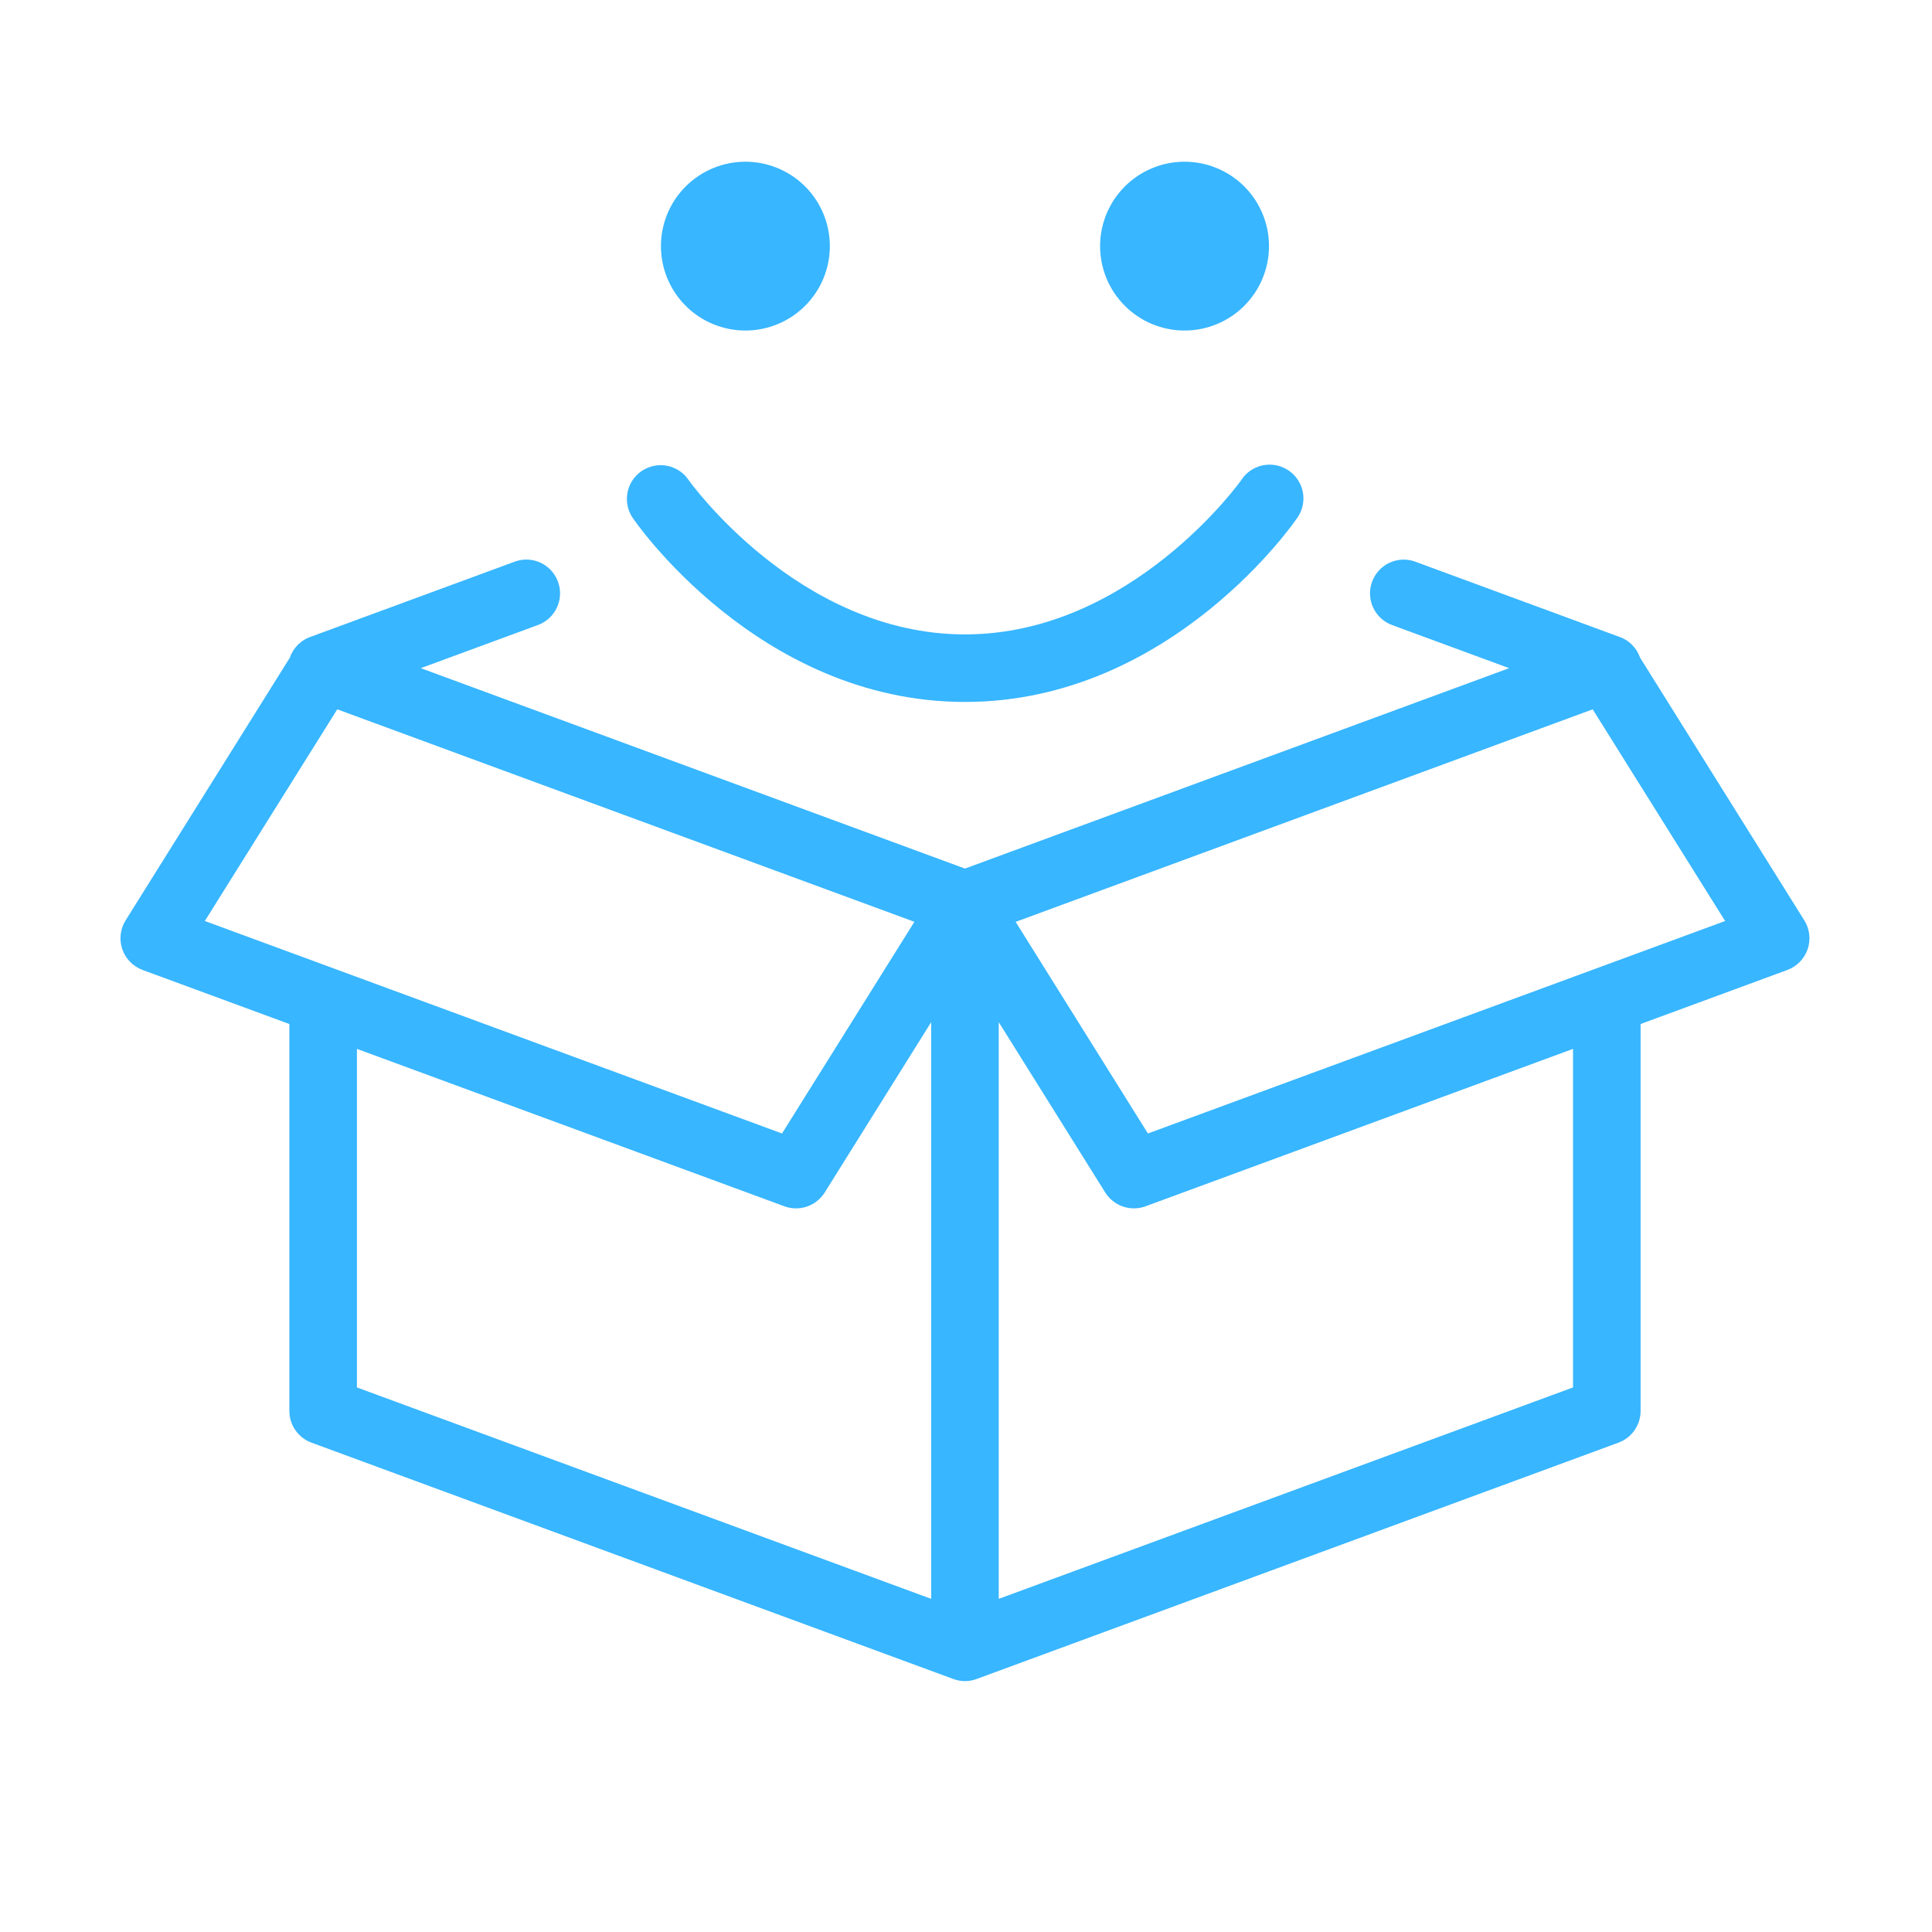
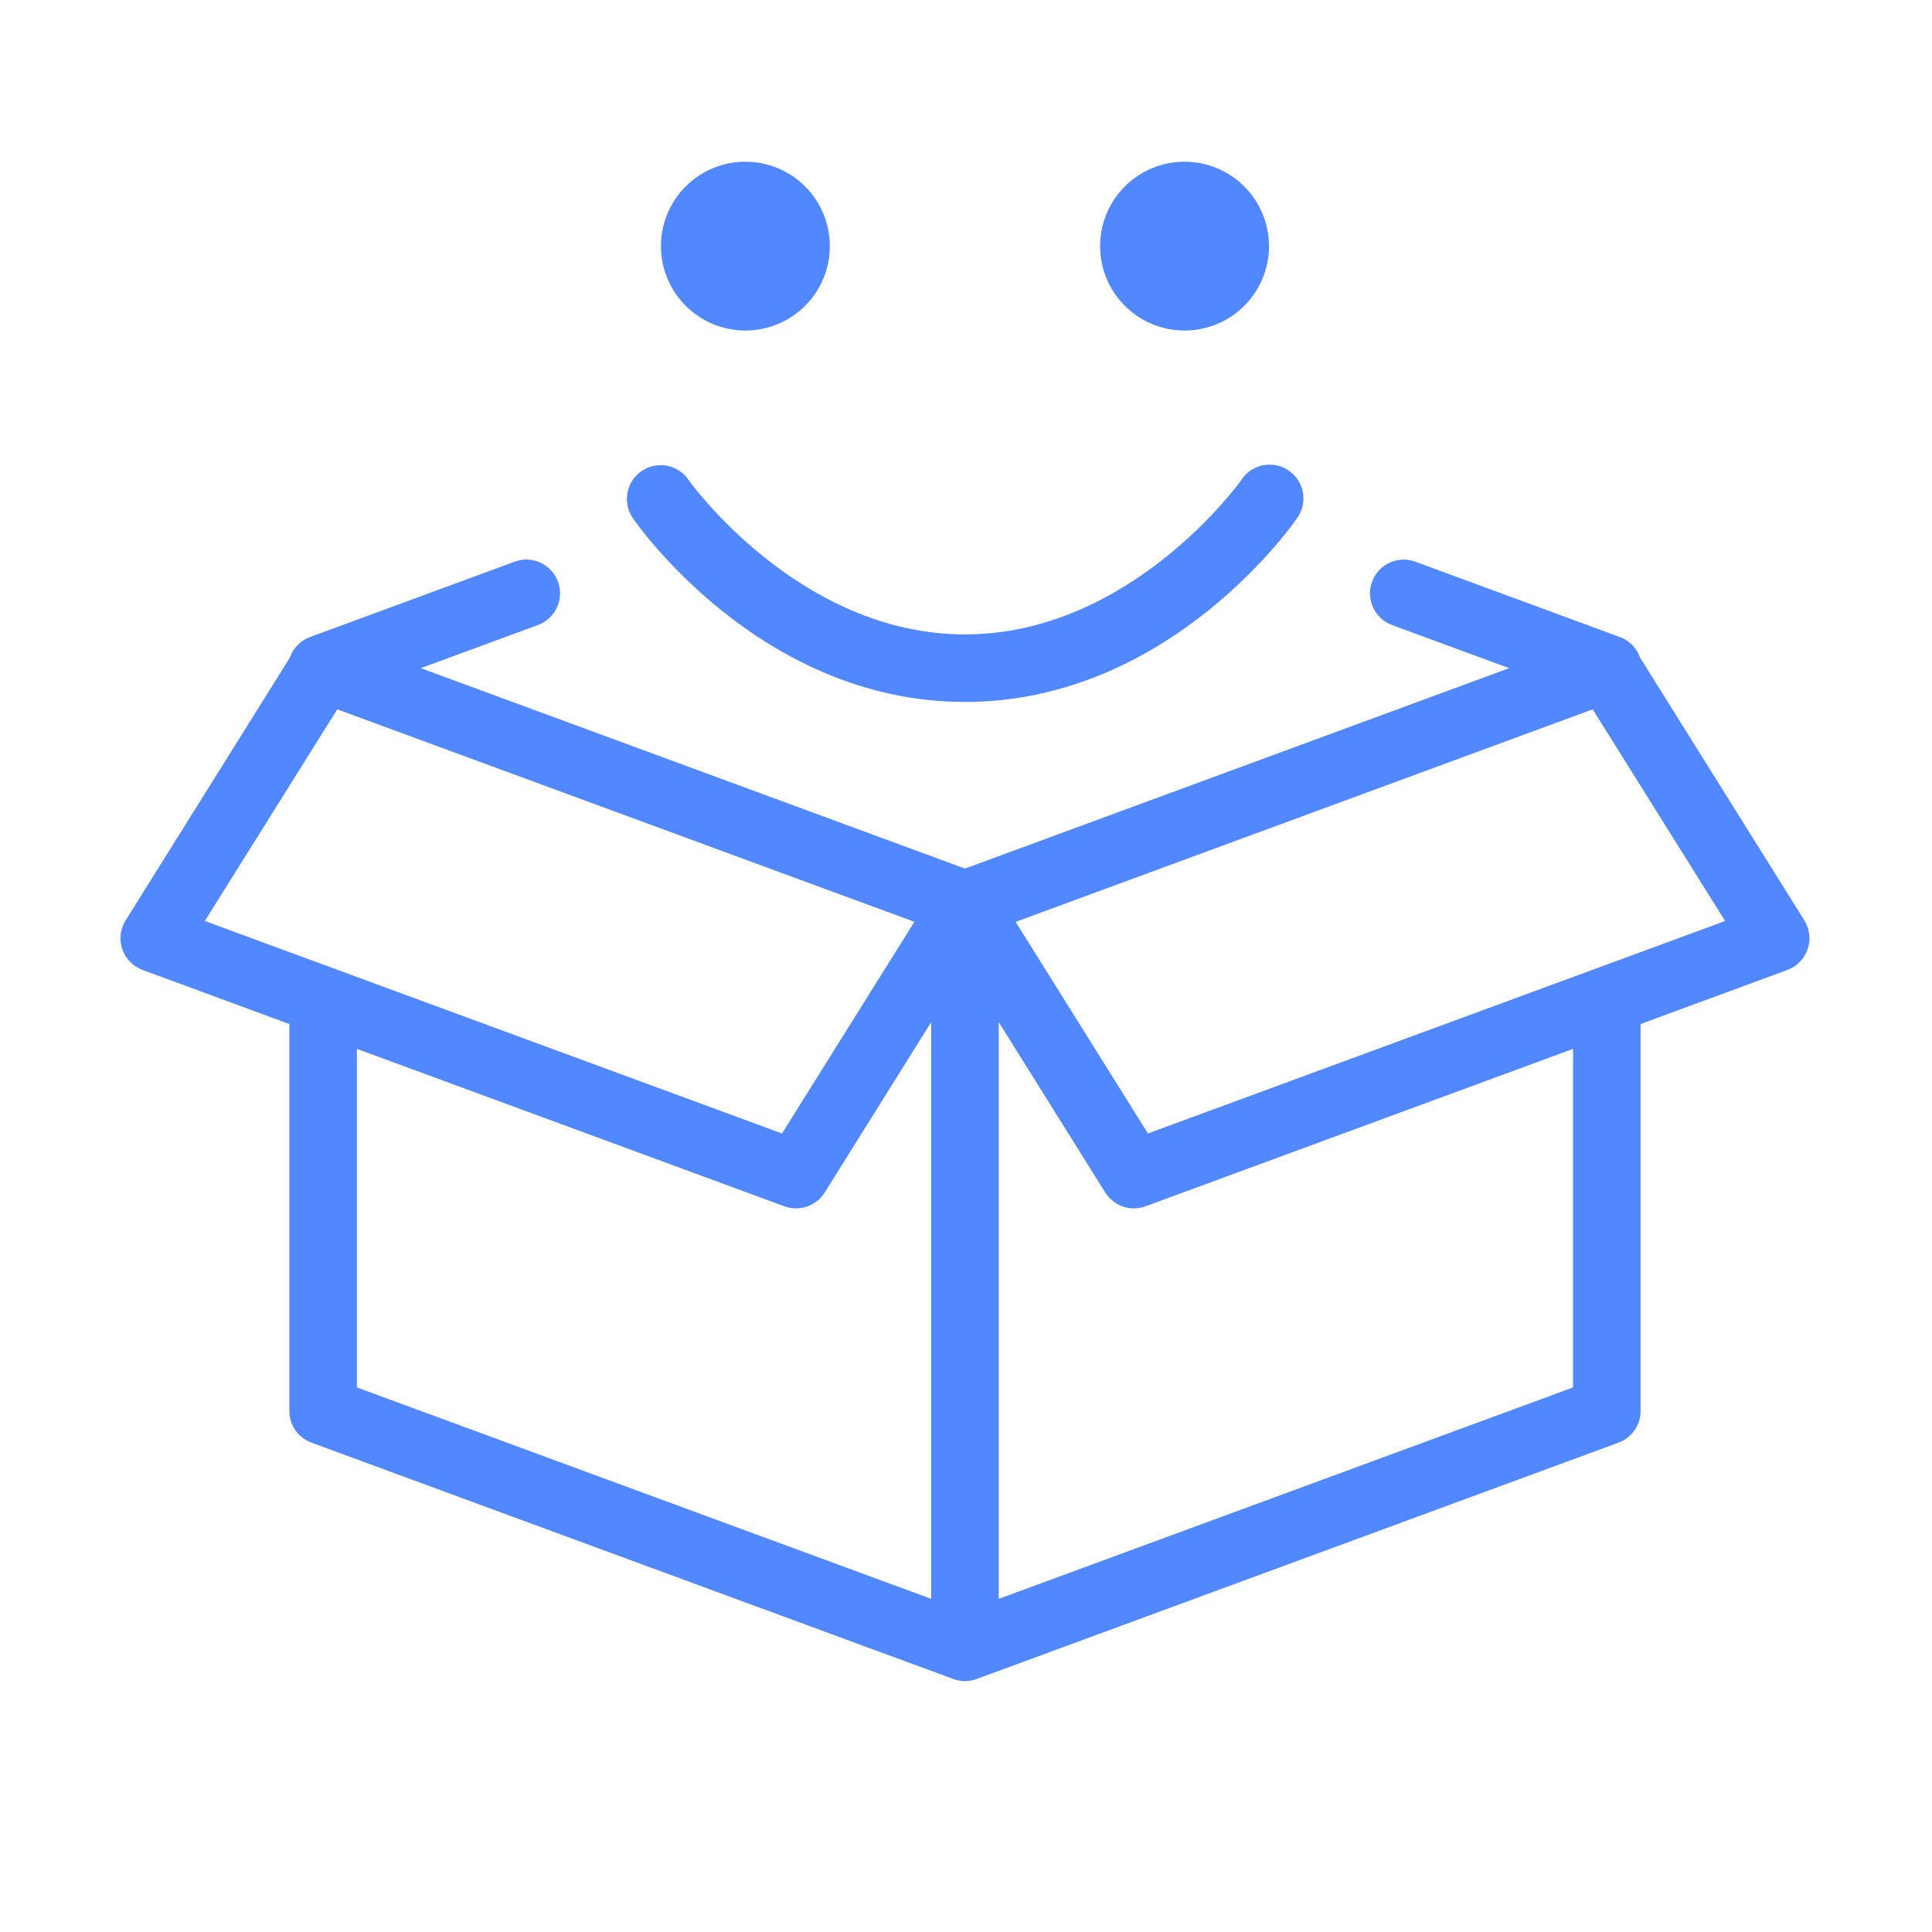
<svg xmlns="http://www.w3.org/2000/svg" width="500" zoomAndPan="magnify" viewBox="0 0 375 375" height="500" preserveAspectRatio="xMidYMid meet" version="1.0">
  <defs>
    <clipPath id="id1">
      <path d="M 23.379 31.094 L 351.879 31.094 L 351.879 326.594 L 23.379 326.594 Z M 23.379 31.094 " clip-rule="nonzero" />
    </clipPath>
  </defs>
  <g clip-path="url(#id1)">
-     <path fill="#38b6ff" d="M 144.68 31.387 C 144.145 31.387 143.609 31.414 143.074 31.469 C 142.539 31.52 142.008 31.598 141.48 31.703 C 140.957 31.809 140.434 31.938 139.922 32.094 C 139.406 32.25 138.902 32.43 138.406 32.637 C 137.91 32.84 137.426 33.07 136.953 33.324 C 136.48 33.574 136.02 33.852 135.574 34.148 C 135.125 34.449 134.695 34.766 134.281 35.105 C 133.867 35.449 133.469 35.809 133.09 36.188 C 132.711 36.566 132.348 36.965 132.008 37.379 C 131.668 37.793 131.348 38.223 131.051 38.668 C 130.754 39.117 130.477 39.574 130.223 40.051 C 129.969 40.523 129.742 41.008 129.535 41.504 C 129.332 42 129.148 42.504 128.992 43.016 C 128.84 43.531 128.707 44.051 128.602 44.574 C 128.5 45.102 128.418 45.633 128.367 46.168 C 128.312 46.699 128.289 47.234 128.289 47.773 C 128.289 48.309 128.312 48.844 128.367 49.379 C 128.418 49.91 128.5 50.441 128.602 50.969 C 128.707 51.496 128.84 52.016 128.992 52.527 C 129.148 53.043 129.332 53.547 129.535 54.043 C 129.742 54.539 129.969 55.023 130.223 55.496 C 130.477 55.969 130.754 56.43 131.051 56.875 C 131.348 57.32 131.668 57.75 132.008 58.164 C 132.348 58.582 132.711 58.977 133.09 59.355 C 133.469 59.738 133.867 60.098 134.281 60.438 C 134.695 60.777 135.125 61.098 135.574 61.395 C 136.02 61.691 136.48 61.969 136.953 62.223 C 137.426 62.473 137.91 62.703 138.406 62.91 C 138.902 63.113 139.406 63.293 139.922 63.449 C 140.434 63.605 140.957 63.738 141.48 63.84 C 142.008 63.945 142.539 64.023 143.074 64.078 C 143.609 64.129 144.145 64.156 144.68 64.156 C 145.219 64.156 145.754 64.129 146.285 64.078 C 146.82 64.023 147.352 63.945 147.879 63.84 C 148.406 63.738 148.926 63.605 149.438 63.449 C 149.953 63.293 150.457 63.113 150.953 62.91 C 151.449 62.703 151.934 62.473 152.406 62.223 C 152.883 61.969 153.34 61.691 153.789 61.395 C 154.234 61.098 154.664 60.777 155.078 60.438 C 155.496 60.098 155.891 59.738 156.27 59.355 C 156.652 58.977 157.012 58.582 157.352 58.164 C 157.691 57.75 158.012 57.32 158.309 56.875 C 158.609 56.43 158.883 55.969 159.137 55.496 C 159.391 55.023 159.621 54.539 159.824 54.043 C 160.031 53.547 160.211 53.043 160.367 52.527 C 160.523 52.016 160.652 51.496 160.758 50.969 C 160.863 50.441 160.941 49.91 160.992 49.379 C 161.047 48.844 161.074 48.309 161.074 47.773 C 161.074 47.234 161.047 46.699 160.992 46.168 C 160.941 45.633 160.863 45.102 160.758 44.574 C 160.652 44.051 160.523 43.531 160.367 43.016 C 160.211 42.504 160.031 42 159.824 41.504 C 159.621 41.008 159.391 40.523 159.137 40.051 C 158.883 39.574 158.609 39.117 158.309 38.668 C 158.012 38.223 157.691 37.793 157.352 37.379 C 157.012 36.965 156.652 36.566 156.27 36.188 C 155.891 35.809 155.496 35.449 155.078 35.105 C 154.664 34.766 154.234 34.449 153.789 34.148 C 153.34 33.852 152.883 33.574 152.406 33.324 C 151.934 33.07 151.449 32.84 150.953 32.637 C 150.457 32.43 149.953 32.25 149.438 32.094 C 148.926 31.938 148.406 31.809 147.879 31.703 C 147.352 31.598 146.82 31.52 146.285 31.469 C 145.754 31.414 145.219 31.387 144.68 31.387 Z M 229.918 31.387 C 229.383 31.387 228.848 31.414 228.312 31.469 C 227.777 31.52 227.25 31.598 226.723 31.703 C 226.195 31.809 225.676 31.938 225.16 32.094 C 224.648 32.25 224.145 32.43 223.648 32.637 C 223.152 32.84 222.664 33.07 222.191 33.324 C 221.719 33.574 221.258 33.852 220.812 34.148 C 220.367 34.449 219.938 34.766 219.52 35.105 C 219.105 35.449 218.707 35.809 218.328 36.188 C 217.949 36.566 217.59 36.965 217.25 37.379 C 216.906 37.793 216.59 38.223 216.289 38.668 C 215.992 39.117 215.715 39.574 215.465 40.051 C 215.211 40.523 214.98 41.008 214.773 41.504 C 214.57 42 214.391 42.504 214.234 43.016 C 214.078 43.531 213.945 44.051 213.844 44.574 C 213.738 45.102 213.66 45.633 213.605 46.168 C 213.555 46.699 213.527 47.234 213.527 47.773 C 213.527 48.309 213.555 48.844 213.605 49.379 C 213.66 49.91 213.738 50.441 213.844 50.969 C 213.945 51.496 214.078 52.016 214.234 52.527 C 214.391 53.043 214.57 53.547 214.773 54.043 C 214.98 54.539 215.211 55.023 215.465 55.496 C 215.715 55.969 215.992 56.43 216.289 56.875 C 216.59 57.32 216.906 57.75 217.25 58.164 C 217.59 58.582 217.949 58.977 218.328 59.355 C 218.707 59.738 219.105 60.098 219.52 60.438 C 219.938 60.777 220.367 61.098 220.812 61.395 C 221.258 61.691 221.719 61.969 222.191 62.223 C 222.664 62.473 223.152 62.703 223.648 62.91 C 224.145 63.113 224.648 63.293 225.16 63.449 C 225.676 63.605 226.195 63.738 226.723 63.84 C 227.25 63.945 227.777 64.023 228.312 64.078 C 228.848 64.129 229.383 64.156 229.918 64.156 C 230.457 64.156 230.992 64.129 231.527 64.078 C 232.062 64.023 232.59 63.945 233.117 63.84 C 233.645 63.738 234.164 63.605 234.68 63.449 C 235.191 63.293 235.695 63.113 236.191 62.91 C 236.688 62.703 237.172 62.473 237.648 62.223 C 238.121 61.969 238.582 61.691 239.027 61.395 C 239.473 61.098 239.902 60.777 240.32 60.438 C 240.734 60.098 241.133 59.738 241.512 59.355 C 241.891 58.977 242.25 58.582 242.59 58.164 C 242.934 57.75 243.25 57.32 243.551 56.875 C 243.848 56.43 244.125 55.969 244.375 55.496 C 244.629 55.023 244.859 54.539 245.062 54.043 C 245.27 53.547 245.449 53.043 245.605 52.527 C 245.762 52.016 245.891 51.496 245.996 50.969 C 246.102 50.441 246.18 49.91 246.234 49.379 C 246.285 48.844 246.312 48.309 246.312 47.773 C 246.312 47.234 246.285 46.699 246.234 46.168 C 246.18 45.633 246.102 45.102 245.996 44.574 C 245.891 44.051 245.762 43.531 245.605 43.016 C 245.449 42.504 245.27 42 245.062 41.504 C 244.859 41.008 244.629 40.523 244.375 40.051 C 244.125 39.574 243.848 39.117 243.551 38.668 C 243.25 38.223 242.93 37.793 242.59 37.379 C 242.25 36.965 241.891 36.566 241.512 36.188 C 241.133 35.809 240.734 35.449 240.32 35.105 C 239.902 34.766 239.473 34.449 239.027 34.148 C 238.582 33.852 238.121 33.574 237.648 33.324 C 237.172 33.07 236.688 32.84 236.191 32.637 C 235.695 32.43 235.191 32.25 234.68 32.094 C 234.164 31.938 233.645 31.809 233.117 31.703 C 232.59 31.598 232.062 31.52 231.527 31.469 C 230.992 31.414 230.457 31.387 229.918 31.387 Z M 246.477 90.191 C 245.355 90.184 244.301 90.445 243.312 90.98 C 242.324 91.516 241.527 92.254 240.922 93.199 C 240.922 93.199 219.664 123.137 187.301 123.137 C 154.934 123.137 133.68 93.199 133.68 93.199 C 133.059 92.27 132.25 91.547 131.258 91.031 C 130.27 90.516 129.215 90.27 128.098 90.293 C 127.5 90.305 126.918 90.398 126.348 90.57 C 125.773 90.742 125.238 90.988 124.734 91.305 C 124.23 91.625 123.777 92.004 123.379 92.445 C 122.977 92.887 122.645 93.375 122.375 93.906 C 122.109 94.438 121.918 94.996 121.805 95.582 C 121.688 96.168 121.652 96.754 121.699 97.352 C 121.746 97.945 121.871 98.52 122.074 99.082 C 122.277 99.641 122.551 100.164 122.895 100.648 C 122.895 100.648 147.043 136.246 187.301 136.246 C 227.559 136.246 251.703 100.648 251.703 100.648 C 252.062 100.164 252.352 99.637 252.566 99.07 C 252.781 98.504 252.914 97.922 252.969 97.316 C 253.02 96.715 252.992 96.117 252.879 95.52 C 252.766 94.926 252.574 94.359 252.301 93.816 C 252.031 93.277 251.691 92.781 251.285 92.332 C 250.879 91.887 250.418 91.5 249.902 91.184 C 249.391 90.863 248.84 90.617 248.258 90.449 C 247.676 90.281 247.082 90.195 246.477 90.191 Z M 102.164 108.609 C 101.344 108.613 100.555 108.762 99.793 109.059 L 60.453 123.547 C 59.465 123.863 58.602 124.387 57.863 125.109 C 57.125 125.836 56.586 126.688 56.25 127.668 L 24.375 178.652 C 24.121 179.062 23.91 179.5 23.75 179.961 C 23.59 180.418 23.484 180.891 23.426 181.375 C 23.371 181.855 23.371 182.34 23.422 182.824 C 23.477 183.309 23.582 183.777 23.738 184.238 C 23.895 184.699 24.102 185.137 24.355 185.551 C 24.613 185.965 24.91 186.348 25.25 186.695 C 25.59 187.043 25.965 187.348 26.371 187.613 C 26.777 187.879 27.211 188.094 27.668 188.266 L 56.164 198.762 L 56.164 273.871 C 56.164 274.539 56.266 275.195 56.465 275.832 C 56.668 276.473 56.957 277.066 57.344 277.613 C 57.727 278.164 58.184 278.645 58.715 279.051 C 59.242 279.461 59.824 279.781 60.453 280.016 L 185.035 325.891 C 186.543 326.445 188.055 326.445 189.566 325.891 L 314.148 280.016 C 314.777 279.781 315.355 279.461 315.887 279.051 C 316.418 278.645 316.875 278.164 317.258 277.613 C 317.641 277.066 317.934 276.473 318.137 275.832 C 318.336 275.195 318.438 274.539 318.438 273.871 L 318.438 198.762 L 346.934 188.266 C 347.387 188.094 347.82 187.879 348.23 187.613 C 348.637 187.348 349.012 187.043 349.352 186.695 C 349.691 186.348 349.988 185.965 350.242 185.551 C 350.496 185.137 350.703 184.699 350.863 184.238 C 351.02 183.777 351.125 183.309 351.176 182.824 C 351.23 182.34 351.227 181.855 351.172 181.375 C 351.117 180.891 351.008 180.418 350.848 179.961 C 350.688 179.5 350.48 179.062 350.223 178.652 L 318.336 127.645 C 318 126.672 317.461 125.824 316.723 125.102 C 315.988 124.383 315.129 123.863 314.148 123.547 C 314.062 123.516 313.977 123.484 313.891 123.457 L 274.805 109.059 C 273.977 108.738 273.121 108.594 272.23 108.621 C 271.469 108.652 270.734 108.809 270.027 109.09 C 269.32 109.375 268.684 109.77 268.113 110.277 C 267.543 110.785 267.078 111.371 266.715 112.043 C 266.352 112.711 266.109 113.422 265.992 114.176 C 265.879 114.93 265.895 115.68 266.039 116.426 C 266.184 117.176 266.453 117.875 266.844 118.531 C 267.234 119.184 267.723 119.754 268.312 120.238 C 268.902 120.719 269.555 121.09 270.273 121.348 L 292.926 129.691 L 187.301 168.59 L 81.672 129.691 L 104.328 121.348 C 105.055 121.09 105.719 120.715 106.316 120.223 C 106.914 119.734 107.406 119.156 107.801 118.488 C 108.191 117.824 108.457 117.109 108.598 116.348 C 108.738 115.59 108.742 114.828 108.613 114.066 C 108.484 113.305 108.227 112.59 107.844 111.918 C 107.461 111.246 106.977 110.66 106.383 110.16 C 105.793 109.664 105.137 109.281 104.41 109.012 C 103.684 108.746 102.938 108.613 102.164 108.609 Z M 65.461 137.68 L 177.477 178.922 L 177.477 178.934 L 151.789 220.008 L 39.758 178.766 Z M 309.141 137.68 L 334.844 178.766 L 222.812 220.008 L 197.137 178.934 Z M 180.742 198.402 L 180.742 310.336 L 69.277 269.301 L 69.277 203.586 L 152.25 234.141 C 152.957 234.398 153.684 234.535 154.438 234.543 C 155.191 234.551 155.922 234.434 156.637 234.191 C 157.348 233.945 158 233.59 158.59 233.121 C 159.18 232.656 159.676 232.102 160.074 231.465 Z M 193.855 198.402 L 214.527 231.465 C 214.926 232.102 215.422 232.656 216.012 233.121 C 216.602 233.59 217.25 233.945 217.965 234.191 C 218.676 234.434 219.41 234.551 220.16 234.543 C 220.914 234.535 221.645 234.398 222.352 234.141 L 305.324 203.586 L 305.324 269.301 L 193.855 310.336 Z M 193.855 198.402 " fill-opacity="1" fill-rule="nonzero" />
+     <path fill="#5288ff" d="M 144.68 31.387 C 144.145 31.387 143.609 31.414 143.074 31.469 C 142.539 31.52 142.008 31.598 141.48 31.703 C 140.957 31.809 140.434 31.938 139.922 32.094 C 139.406 32.25 138.902 32.43 138.406 32.637 C 137.91 32.84 137.426 33.07 136.953 33.324 C 136.48 33.574 136.02 33.852 135.574 34.148 C 135.125 34.449 134.695 34.766 134.281 35.105 C 133.867 35.449 133.469 35.809 133.09 36.188 C 132.711 36.566 132.348 36.965 132.008 37.379 C 131.668 37.793 131.348 38.223 131.051 38.668 C 130.754 39.117 130.477 39.574 130.223 40.051 C 129.969 40.523 129.742 41.008 129.535 41.504 C 129.332 42 129.148 42.504 128.992 43.016 C 128.84 43.531 128.707 44.051 128.602 44.574 C 128.5 45.102 128.418 45.633 128.367 46.168 C 128.312 46.699 128.289 47.234 128.289 47.773 C 128.289 48.309 128.312 48.844 128.367 49.379 C 128.418 49.91 128.5 50.441 128.602 50.969 C 128.707 51.496 128.84 52.016 128.992 52.527 C 129.148 53.043 129.332 53.547 129.535 54.043 C 129.742 54.539 129.969 55.023 130.223 55.496 C 130.477 55.969 130.754 56.43 131.051 56.875 C 131.348 57.32 131.668 57.75 132.008 58.164 C 132.348 58.582 132.711 58.977 133.09 59.355 C 133.469 59.738 133.867 60.098 134.281 60.438 C 134.695 60.777 135.125 61.098 135.574 61.395 C 136.02 61.691 136.48 61.969 136.953 62.223 C 137.426 62.473 137.91 62.703 138.406 62.91 C 138.902 63.113 139.406 63.293 139.922 63.449 C 140.434 63.605 140.957 63.738 141.48 63.84 C 142.008 63.945 142.539 64.023 143.074 64.078 C 143.609 64.129 144.145 64.156 144.68 64.156 C 145.219 64.156 145.754 64.129 146.285 64.078 C 146.82 64.023 147.352 63.945 147.879 63.84 C 148.406 63.738 148.926 63.605 149.438 63.449 C 149.953 63.293 150.457 63.113 150.953 62.91 C 151.449 62.703 151.934 62.473 152.406 62.223 C 152.883 61.969 153.34 61.691 153.789 61.395 C 154.234 61.098 154.664 60.777 155.078 60.438 C 155.496 60.098 155.891 59.738 156.27 59.355 C 156.652 58.977 157.012 58.582 157.352 58.164 C 157.691 57.75 158.012 57.32 158.309 56.875 C 158.609 56.43 158.883 55.969 159.137 55.496 C 159.391 55.023 159.621 54.539 159.824 54.043 C 160.031 53.547 160.211 53.043 160.367 52.527 C 160.523 52.016 160.652 51.496 160.758 50.969 C 160.863 50.441 160.941 49.91 160.992 49.379 C 161.047 48.844 161.074 48.309 161.074 47.773 C 161.074 47.234 161.047 46.699 160.992 46.168 C 160.941 45.633 160.863 45.102 160.758 44.574 C 160.652 44.051 160.523 43.531 160.367 43.016 C 160.211 42.504 160.031 42 159.824 41.504 C 159.621 41.008 159.391 40.523 159.137 40.051 C 158.883 39.574 158.609 39.117 158.309 38.668 C 158.012 38.223 157.691 37.793 157.352 37.379 C 157.012 36.965 156.652 36.566 156.27 36.188 C 155.891 35.809 155.496 35.449 155.078 35.105 C 154.664 34.766 154.234 34.449 153.789 34.148 C 153.34 33.852 152.883 33.574 152.406 33.324 C 151.934 33.07 151.449 32.84 150.953 32.637 C 150.457 32.43 149.953 32.25 149.438 32.094 C 148.926 31.938 148.406 31.809 147.879 31.703 C 147.352 31.598 146.82 31.52 146.285 31.469 C 145.754 31.414 145.219 31.387 144.68 31.387 Z M 229.918 31.387 C 229.383 31.387 228.848 31.414 228.312 31.469 C 227.777 31.52 227.25 31.598 226.723 31.703 C 226.195 31.809 225.676 31.938 225.16 32.094 C 224.648 32.25 224.145 32.43 223.648 32.637 C 223.152 32.84 222.664 33.07 222.191 33.324 C 221.719 33.574 221.258 33.852 220.812 34.148 C 220.367 34.449 219.938 34.766 219.52 35.105 C 219.105 35.449 218.707 35.809 218.328 36.188 C 217.949 36.566 217.59 36.965 217.25 37.379 C 216.906 37.793 216.59 38.223 216.289 38.668 C 215.992 39.117 215.715 39.574 215.465 40.051 C 215.211 40.523 214.98 41.008 214.773 41.504 C 214.57 42 214.391 42.504 214.234 43.016 C 214.078 43.531 213.945 44.051 213.844 44.574 C 213.738 45.102 213.66 45.633 213.605 46.168 C 213.555 46.699 213.527 47.234 213.527 47.773 C 213.527 48.309 213.555 48.844 213.605 49.379 C 213.66 49.91 213.738 50.441 213.844 50.969 C 213.945 51.496 214.078 52.016 214.234 52.527 C 214.391 53.043 214.57 53.547 214.773 54.043 C 214.98 54.539 215.211 55.023 215.465 55.496 C 215.715 55.969 215.992 56.43 216.289 56.875 C 216.59 57.32 216.906 57.75 217.25 58.164 C 217.59 58.582 217.949 58.977 218.328 59.355 C 218.707 59.738 219.105 60.098 219.52 60.438 C 219.938 60.777 220.367 61.098 220.812 61.395 C 221.258 61.691 221.719 61.969 222.191 62.223 C 222.664 62.473 223.152 62.703 223.648 62.91 C 224.145 63.113 224.648 63.293 225.16 63.449 C 225.676 63.605 226.195 63.738 226.723 63.84 C 227.25 63.945 227.777 64.023 228.312 64.078 C 228.848 64.129 229.383 64.156 229.918 64.156 C 230.457 64.156 230.992 64.129 231.527 64.078 C 232.062 64.023 232.59 63.945 233.117 63.84 C 233.645 63.738 234.164 63.605 234.68 63.449 C 235.191 63.293 235.695 63.113 236.191 62.91 C 236.688 62.703 237.172 62.473 237.648 62.223 C 238.121 61.969 238.582 61.691 239.027 61.395 C 239.473 61.098 239.902 60.777 240.32 60.438 C 240.734 60.098 241.133 59.738 241.512 59.355 C 241.891 58.977 242.25 58.582 242.59 58.164 C 242.934 57.75 243.25 57.32 243.551 56.875 C 243.848 56.43 244.125 55.969 244.375 55.496 C 244.629 55.023 244.859 54.539 245.062 54.043 C 245.27 53.547 245.449 53.043 245.605 52.527 C 245.762 52.016 245.891 51.496 245.996 50.969 C 246.102 50.441 246.18 49.91 246.234 49.379 C 246.285 48.844 246.312 48.309 246.312 47.773 C 246.312 47.234 246.285 46.699 246.234 46.168 C 246.18 45.633 246.102 45.102 245.996 44.574 C 245.891 44.051 245.762 43.531 245.605 43.016 C 245.449 42.504 245.27 42 245.062 41.504 C 244.859 41.008 244.629 40.523 244.375 40.051 C 244.125 39.574 243.848 39.117 243.551 38.668 C 243.25 38.223 242.93 37.793 242.59 37.379 C 242.25 36.965 241.891 36.566 241.512 36.188 C 241.133 35.809 240.734 35.449 240.32 35.105 C 239.902 34.766 239.473 34.449 239.027 34.148 C 238.582 33.852 238.121 33.574 237.648 33.324 C 237.172 33.07 236.688 32.84 236.191 32.637 C 235.695 32.43 235.191 32.25 234.68 32.094 C 234.164 31.938 233.645 31.809 233.117 31.703 C 232.59 31.598 232.062 31.52 231.527 31.469 C 230.992 31.414 230.457 31.387 229.918 31.387 Z M 246.477 90.191 C 245.355 90.184 244.301 90.445 243.312 90.98 C 242.324 91.516 241.527 92.254 240.922 93.199 C 240.922 93.199 219.664 123.137 187.301 123.137 C 154.934 123.137 133.68 93.199 133.68 93.199 C 133.059 92.27 132.25 91.547 131.258 91.031 C 130.27 90.516 129.215 90.27 128.098 90.293 C 127.5 90.305 126.918 90.398 126.348 90.57 C 125.773 90.742 125.238 90.988 124.734 91.305 C 124.23 91.625 123.777 92.004 123.379 92.445 C 122.977 92.887 122.645 93.375 122.375 93.906 C 122.109 94.438 121.918 94.996 121.805 95.582 C 121.688 96.168 121.652 96.754 121.699 97.352 C 121.746 97.945 121.871 98.52 122.074 99.082 C 122.277 99.641 122.551 100.164 122.895 100.648 C 122.895 100.648 147.043 136.246 187.301 136.246 C 227.559 136.246 251.703 100.648 251.703 100.648 C 252.062 100.164 252.352 99.637 252.566 99.07 C 252.781 98.504 252.914 97.922 252.969 97.316 C 253.02 96.715 252.992 96.117 252.879 95.52 C 252.766 94.926 252.574 94.359 252.301 93.816 C 252.031 93.277 251.691 92.781 251.285 92.332 C 250.879 91.887 250.418 91.5 249.902 91.184 C 249.391 90.863 248.84 90.617 248.258 90.449 C 247.676 90.281 247.082 90.195 246.477 90.191 Z M 102.164 108.609 C 101.344 108.613 100.555 108.762 99.793 109.059 L 60.453 123.547 C 59.465 123.863 58.602 124.387 57.863 125.109 C 57.125 125.836 56.586 126.688 56.25 127.668 L 24.375 178.652 C 24.121 179.062 23.91 179.5 23.75 179.961 C 23.59 180.418 23.484 180.891 23.426 181.375 C 23.371 181.855 23.371 182.34 23.422 182.824 C 23.477 183.309 23.582 183.777 23.738 184.238 C 23.895 184.699 24.102 185.137 24.355 185.551 C 24.613 185.965 24.91 186.348 25.25 186.695 C 25.59 187.043 25.965 187.348 26.371 187.613 C 26.777 187.879 27.211 188.094 27.668 188.266 L 56.164 198.762 L 56.164 273.871 C 56.164 274.539 56.266 275.195 56.465 275.832 C 56.668 276.473 56.957 277.066 57.344 277.613 C 57.727 278.164 58.184 278.645 58.715 279.051 C 59.242 279.461 59.824 279.781 60.453 280.016 L 185.035 325.891 C 186.543 326.445 188.055 326.445 189.566 325.891 L 314.148 280.016 C 314.777 279.781 315.355 279.461 315.887 279.051 C 316.418 278.645 316.875 278.164 317.258 277.613 C 317.641 277.066 317.934 276.473 318.137 275.832 C 318.336 275.195 318.438 274.539 318.438 273.871 L 318.438 198.762 L 346.934 188.266 C 347.387 188.094 347.82 187.879 348.23 187.613 C 348.637 187.348 349.012 187.043 349.352 186.695 C 349.691 186.348 349.988 185.965 350.242 185.551 C 350.496 185.137 350.703 184.699 350.863 184.238 C 351.02 183.777 351.125 183.309 351.176 182.824 C 351.23 182.34 351.227 181.855 351.172 181.375 C 351.117 180.891 351.008 180.418 350.848 179.961 C 350.688 179.5 350.48 179.062 350.223 178.652 L 318.336 127.645 C 318 126.672 317.461 125.824 316.723 125.102 C 315.988 124.383 315.129 123.863 314.148 123.547 C 314.062 123.516 313.977 123.484 313.891 123.457 L 274.805 109.059 C 273.977 108.738 273.121 108.594 272.23 108.621 C 271.469 108.652 270.734 108.809 270.027 109.09 C 269.32 109.375 268.684 109.77 268.113 110.277 C 267.543 110.785 267.078 111.371 266.715 112.043 C 266.352 112.711 266.109 113.422 265.992 114.176 C 265.879 114.93 265.895 115.68 266.039 116.426 C 266.184 117.176 266.453 117.875 266.844 118.531 C 267.234 119.184 267.723 119.754 268.312 120.238 C 268.902 120.719 269.555 121.09 270.273 121.348 L 292.926 129.691 L 187.301 168.59 L 81.672 129.691 L 104.328 121.348 C 105.055 121.09 105.719 120.715 106.316 120.223 C 106.914 119.734 107.406 119.156 107.801 118.488 C 108.191 117.824 108.457 117.109 108.598 116.348 C 108.738 115.59 108.742 114.828 108.613 114.066 C 108.484 113.305 108.227 112.59 107.844 111.918 C 107.461 111.246 106.977 110.66 106.383 110.16 C 105.793 109.664 105.137 109.281 104.41 109.012 C 103.684 108.746 102.938 108.613 102.164 108.609 Z M 65.461 137.68 L 177.477 178.922 L 177.477 178.934 L 151.789 220.008 L 39.758 178.766 Z M 309.141 137.68 L 334.844 178.766 L 222.812 220.008 L 197.137 178.934 Z M 180.742 198.402 L 180.742 310.336 L 69.277 269.301 L 69.277 203.586 L 152.25 234.141 C 152.957 234.398 153.684 234.535 154.438 234.543 C 155.191 234.551 155.922 234.434 156.637 234.191 C 157.348 233.945 158 233.59 158.59 233.121 C 159.18 232.656 159.676 232.102 160.074 231.465 Z M 193.855 198.402 L 214.527 231.465 C 214.926 232.102 215.422 232.656 216.012 233.121 C 216.602 233.59 217.25 233.945 217.965 234.191 C 218.676 234.434 219.41 234.551 220.16 234.543 C 220.914 234.535 221.645 234.398 222.352 234.141 L 305.324 203.586 L 305.324 269.301 L 193.855 310.336 Z M 193.855 198.402 " fill-opacity="1" fill-rule="nonzero" />
  </g>
</svg>
